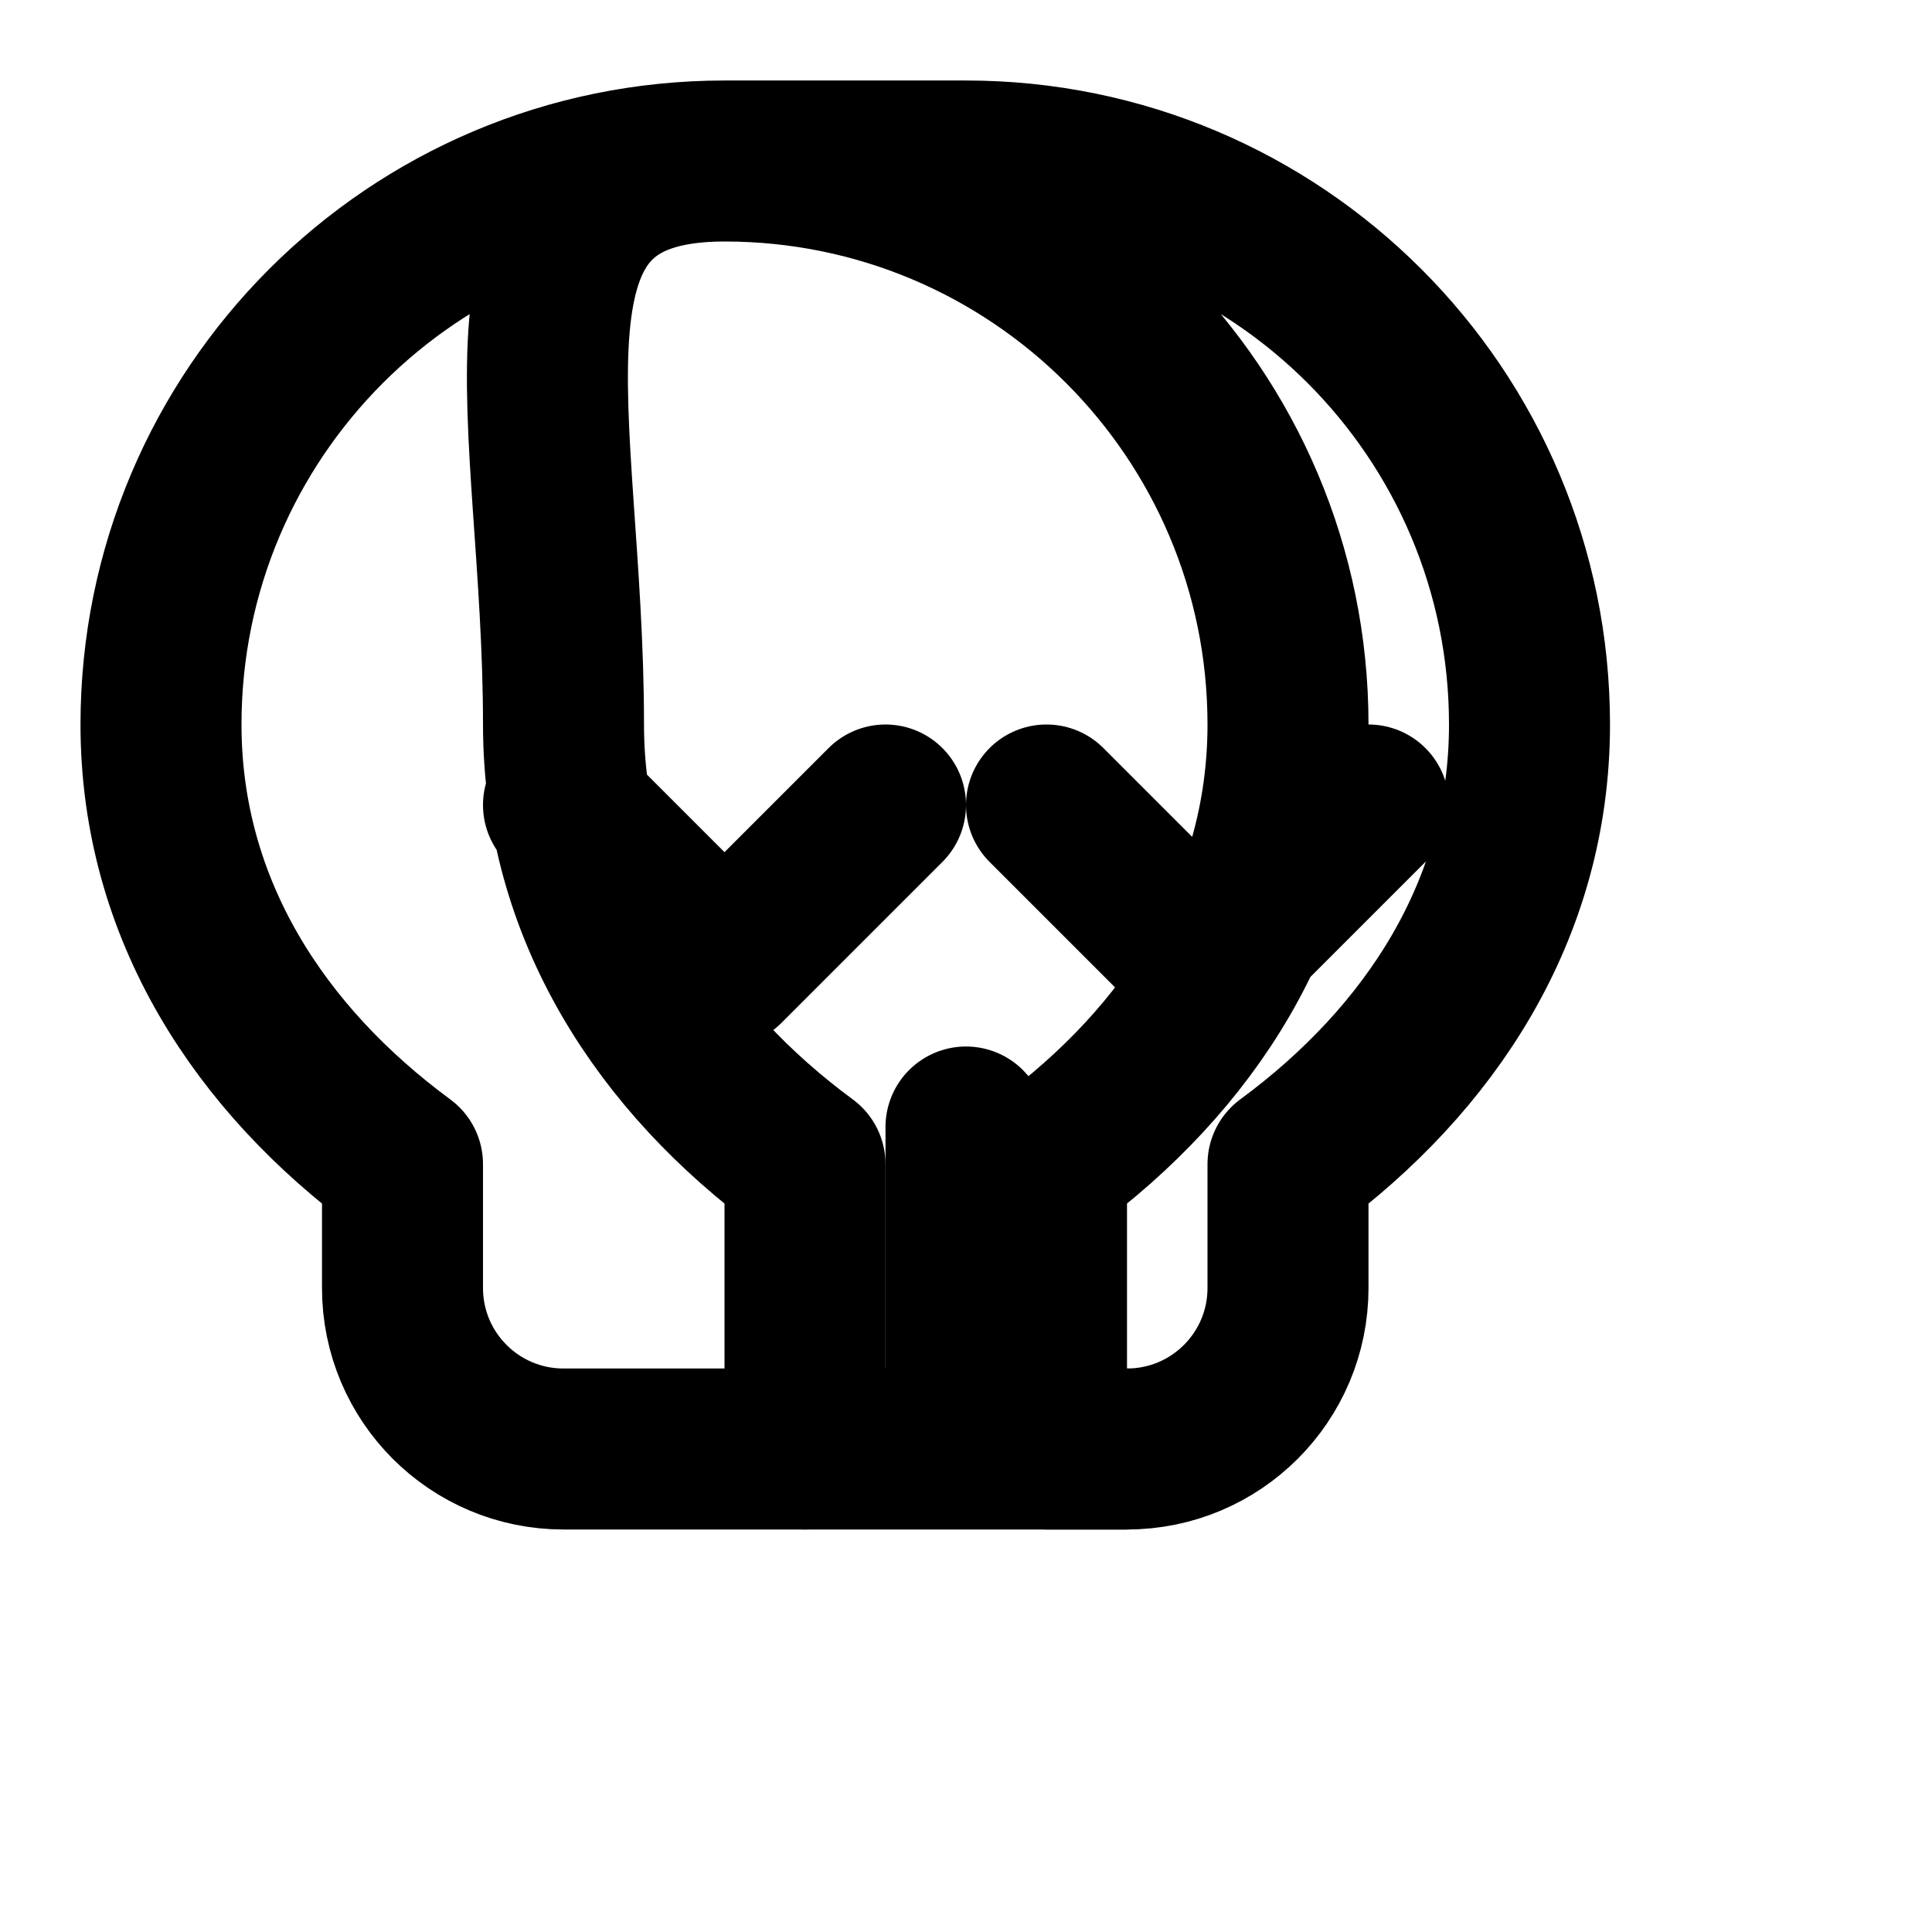
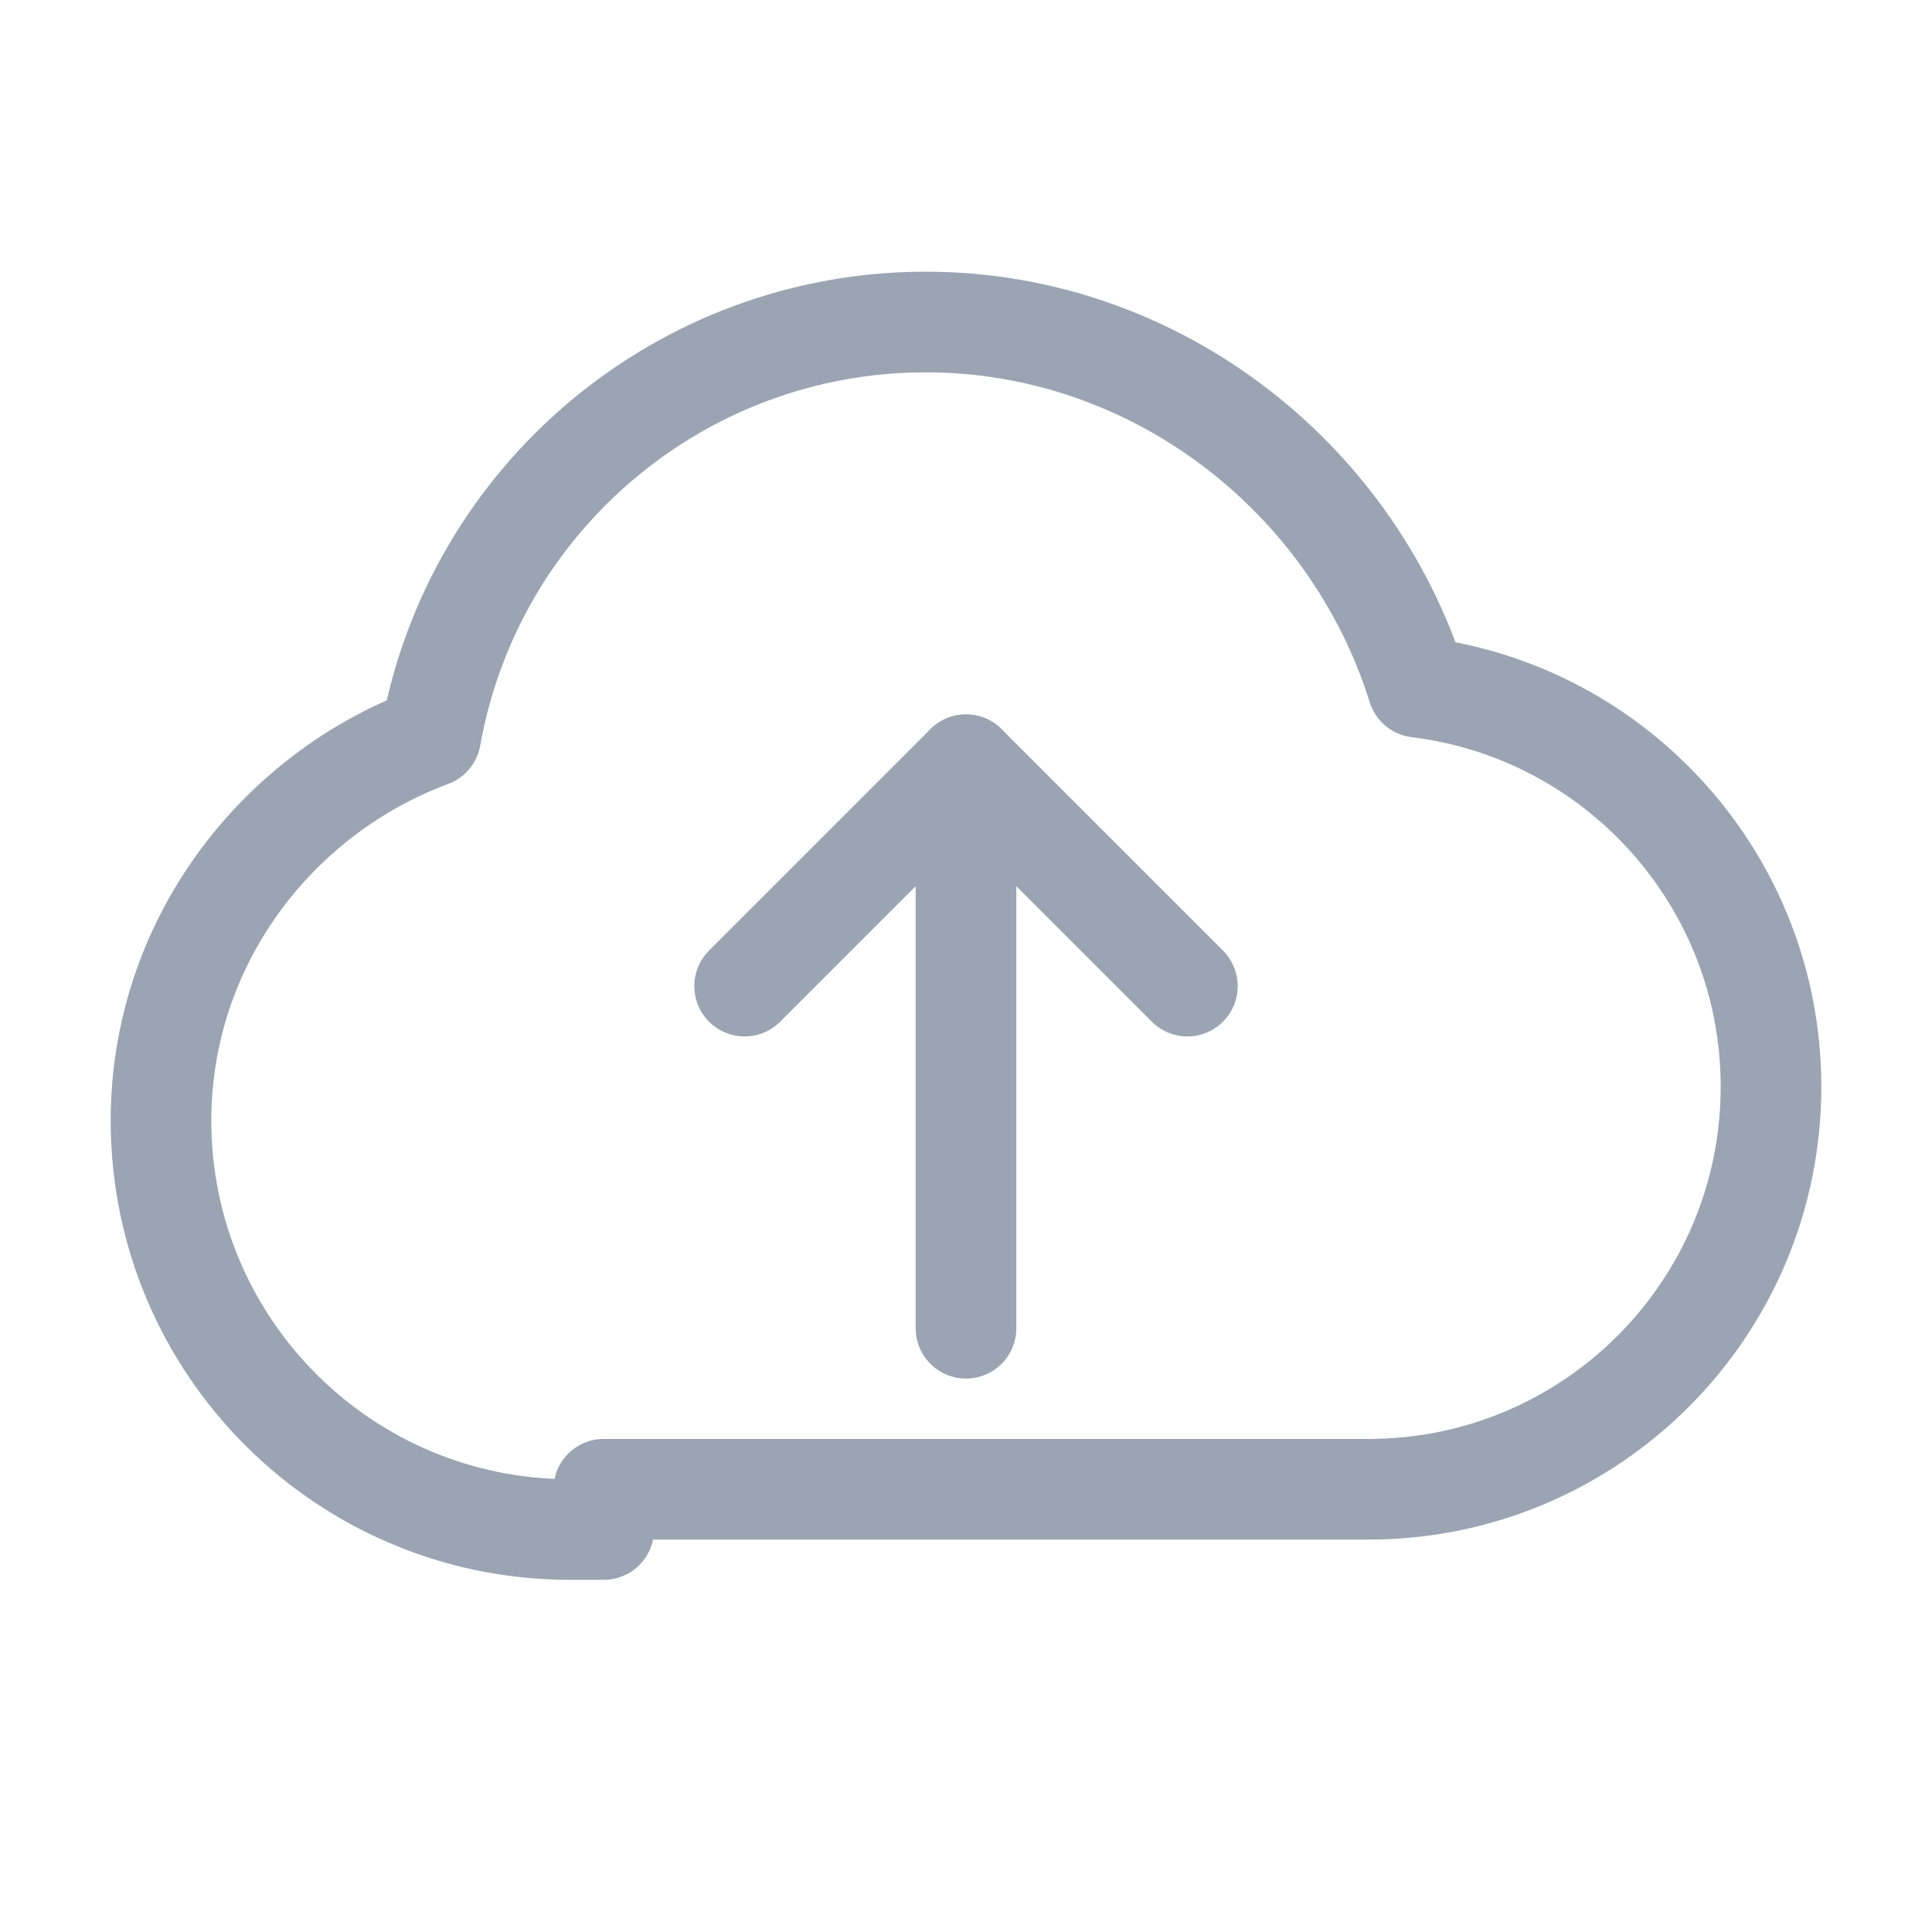
- <svg xmlns="http://www.w3.org/2000/svg" width="48" height="48" viewBox="0 0 24 24" fill="none">
-   <path d="M7 10L9 12L11 10M17 10L15 12L13 10M12 2C15.866 2 19 5.134 19 9C19 11.305 17.761 13.165 16 14.462V16C16 17.105 15.105 18 14 18H13V14.462C14.761 13.165 16 11.305 16 9C16 5.134 12.866 2 9 2C5.134 2 2 5.134 2 9C2 11.305 3.239 13.165 5 14.462V16C5 17.105 5.895 18 7 18H10V14.462C8.239 13.165 7 11.305 7 9C7 5.134 5.866 2 9 2Z" stroke="currentColor" stroke-width="2" stroke-linecap="round" stroke-linejoin="round" />
-   <path d="M12 14V18M12 18H10M12 18H14" stroke="currentColor" stroke-width="2" stroke-linecap="round" stroke-linejoin="round" />
+ <svg xmlns="http://www.w3.org/2000/svg" width="48" height="48" viewBox="0 0 48 48" fill="none">
+   <path d="M15 37H34C39.523 37 44 32.523 44 27C44 21.891 40.168 17.677 35.224 17.074C33.578 11.816 28.665 8 23 8C16.947 8 11.761 12.346 10.7 18.305C6.838 19.738 4 23.458 4 27.84C4 33.451 8.549 38 14.16 38H15" stroke="#9AA4B2" stroke-width="2.5" stroke-linecap="round" stroke-linejoin="round" />
+   <path d="M24 19V33" stroke="#9AA4B2" stroke-width="2.5" stroke-linecap="round" />
+   <path d="M18.5 24.5L24 19L29.5 24.5" stroke="#9AA4B2" stroke-width="2.5" stroke-linecap="round" stroke-linejoin="round" />
</svg>
